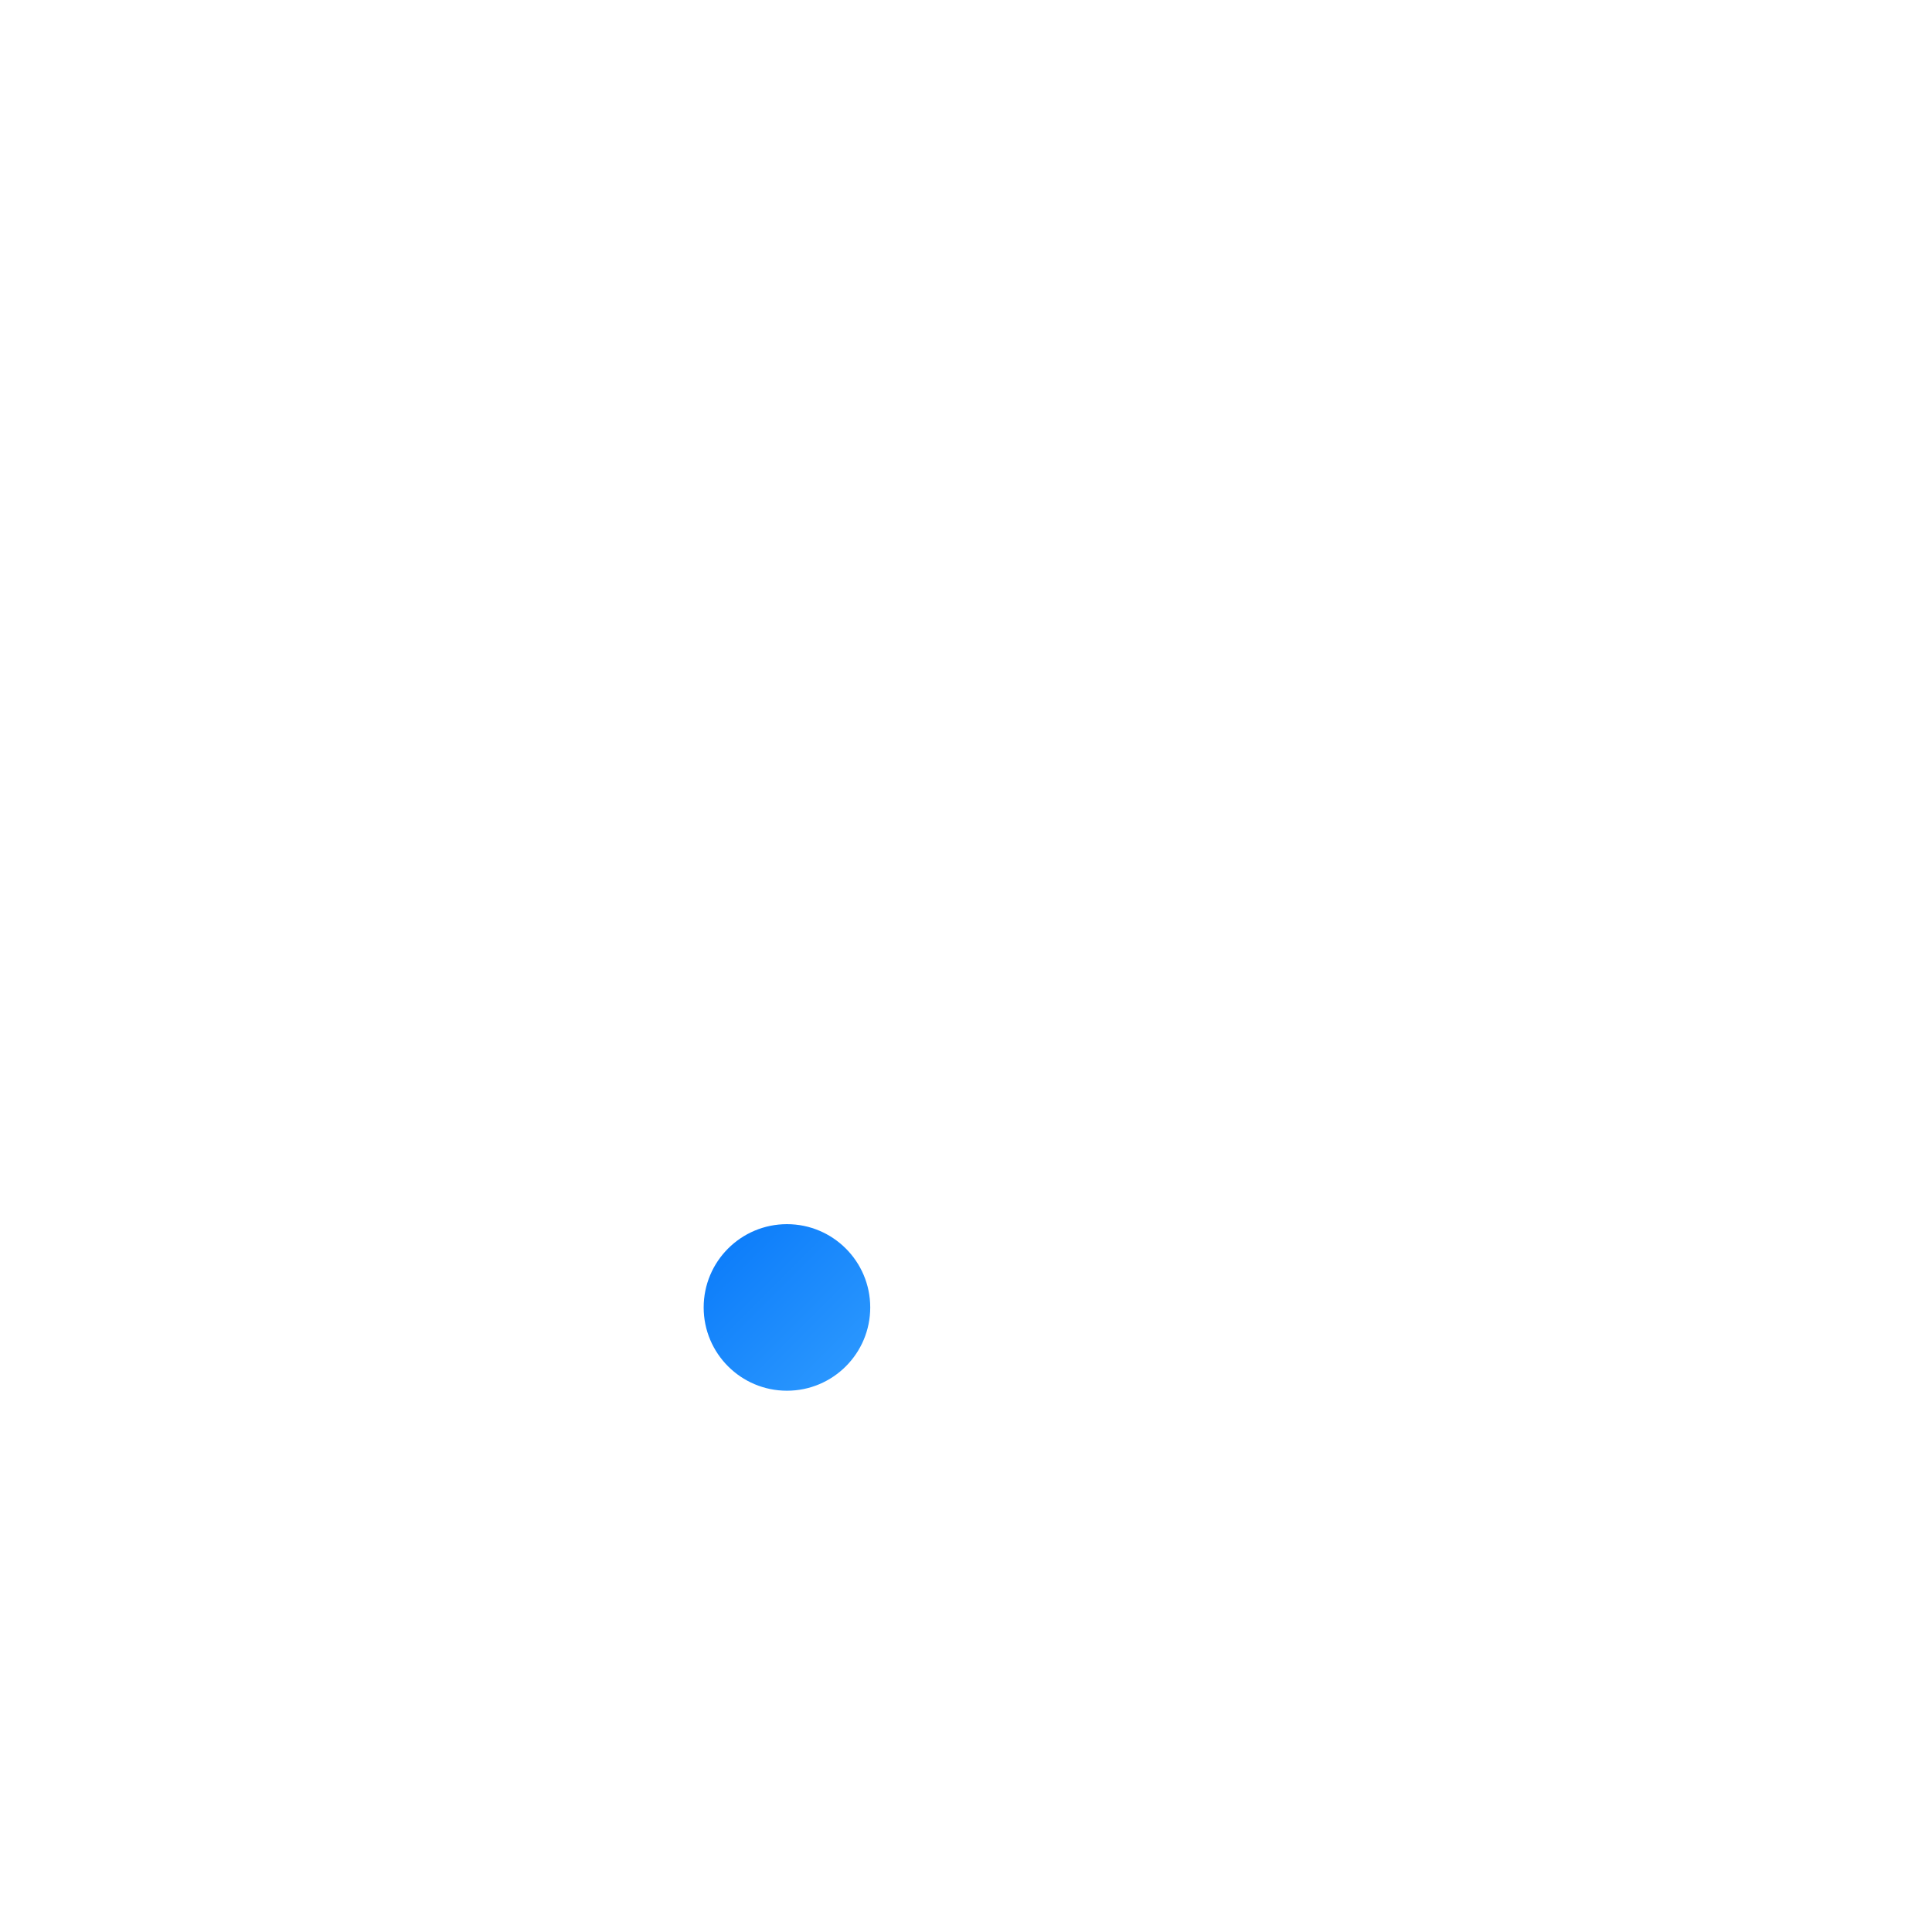
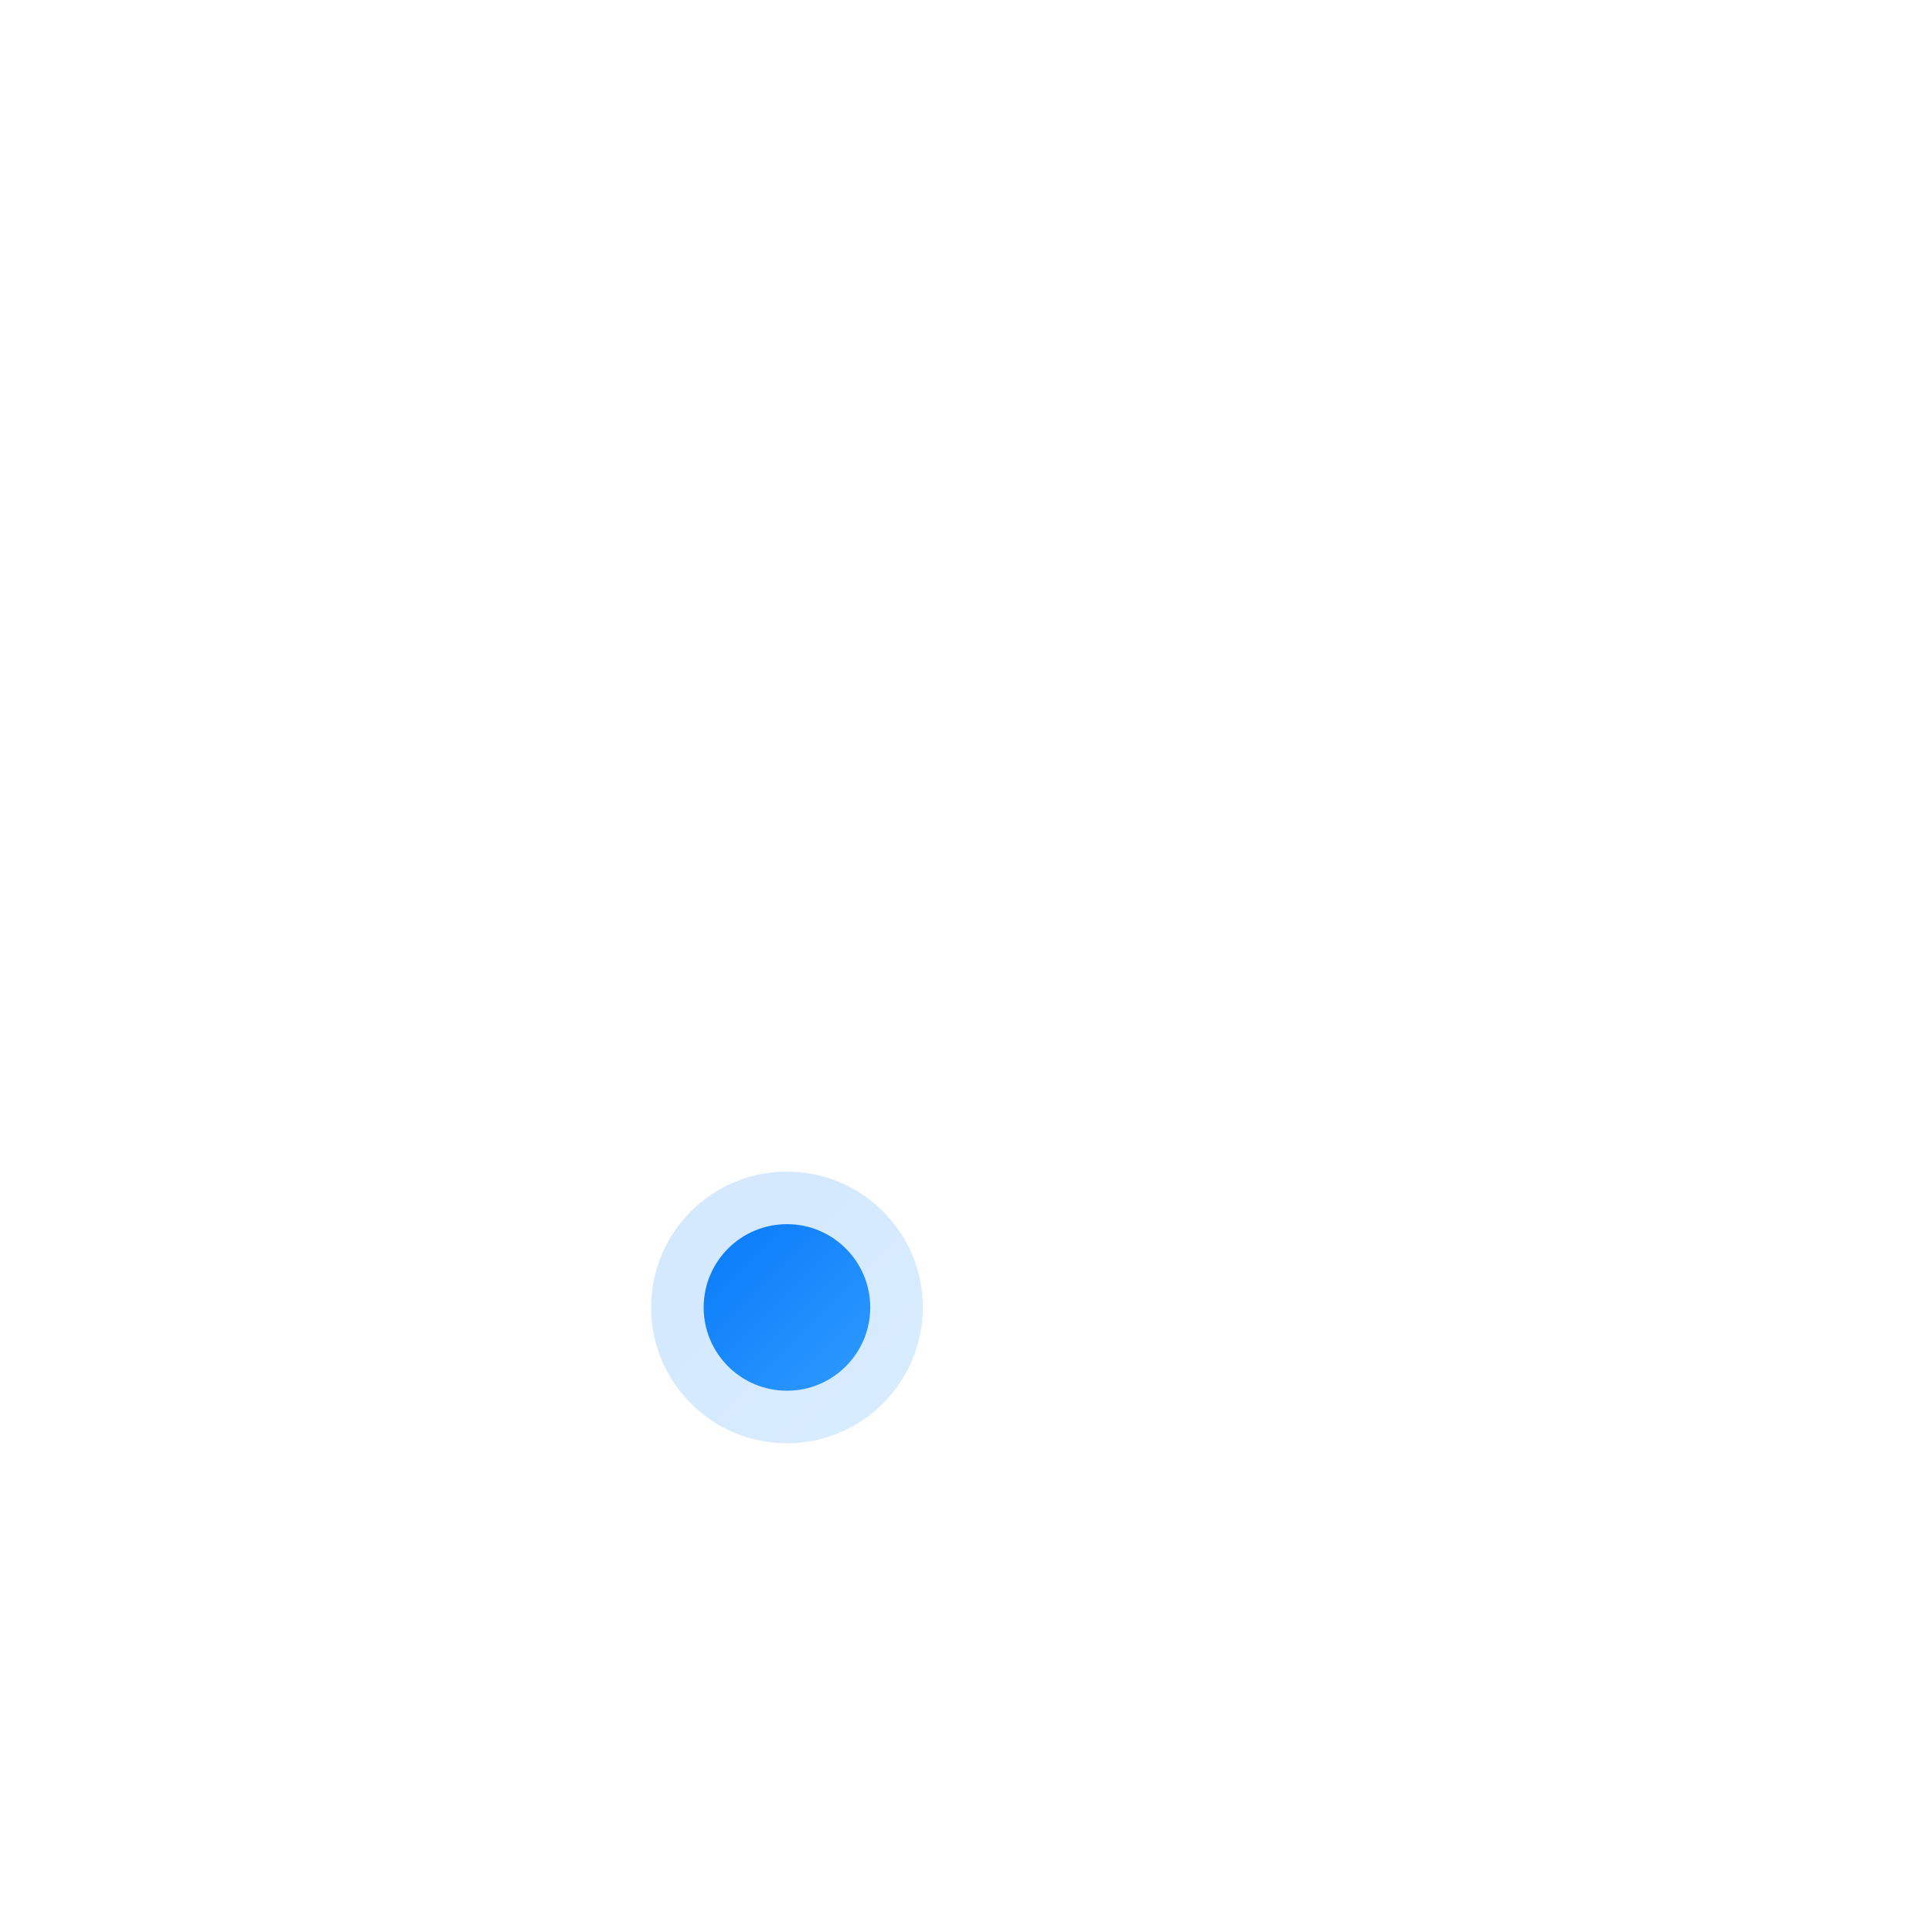
<svg xmlns="http://www.w3.org/2000/svg" width="1024" height="1024" viewBox="0 0 1024 1024">
  <defs>
    <linearGradient id="bay-gradient" x1="372.97" y1="648.83" x2="461.24" y2="737.1" gradientUnits="userSpaceOnUse">
      <stop stop-color="#0879F9" />
      <stop offset="1" stop-color="#2F9BFF" />
    </linearGradient>
+     <linearGradient id="glow-gradient" x1="345.1" y1="620.97" x2="489.1" y2="764.97" gradientUnits="userSpaceOnUse">
+       <stop stop-color="#0879F9" />
+       <stop offset="1" stop-color="#2F9BFF" />
+     </linearGradient>
  </defs>
+   <circle id="active-day-glow" cx="417.1" cy="692.97" r="72" fill="url(#glow-gradient)" opacity="0.18" />
  <circle id="active-day" cx="417.1" cy="692.97" r="44.14" fill="url(#bay-gradient)" />
</svg>
